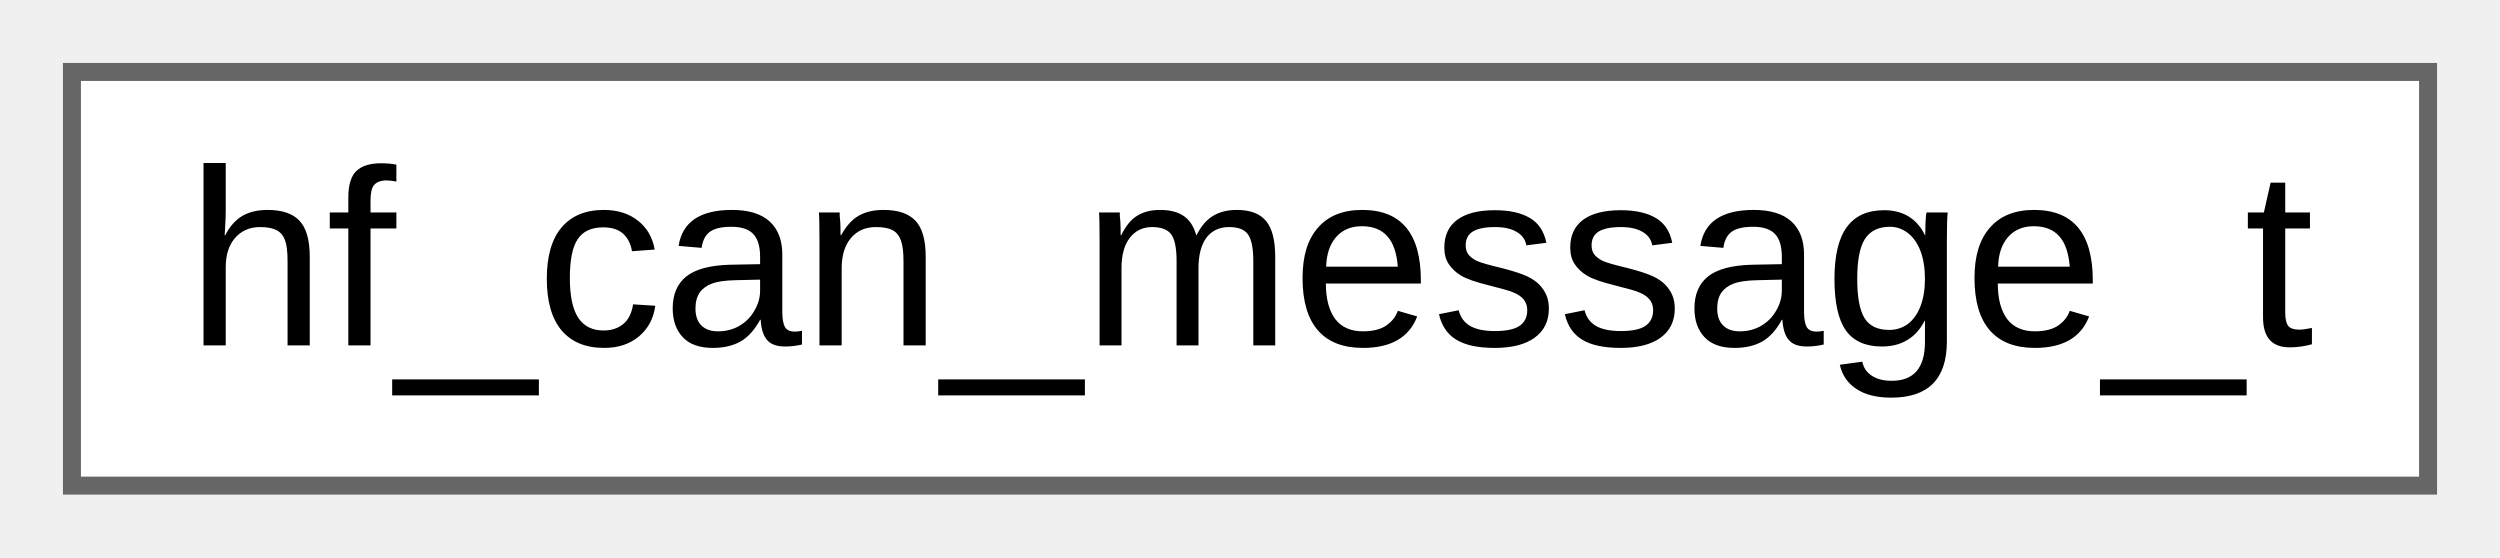
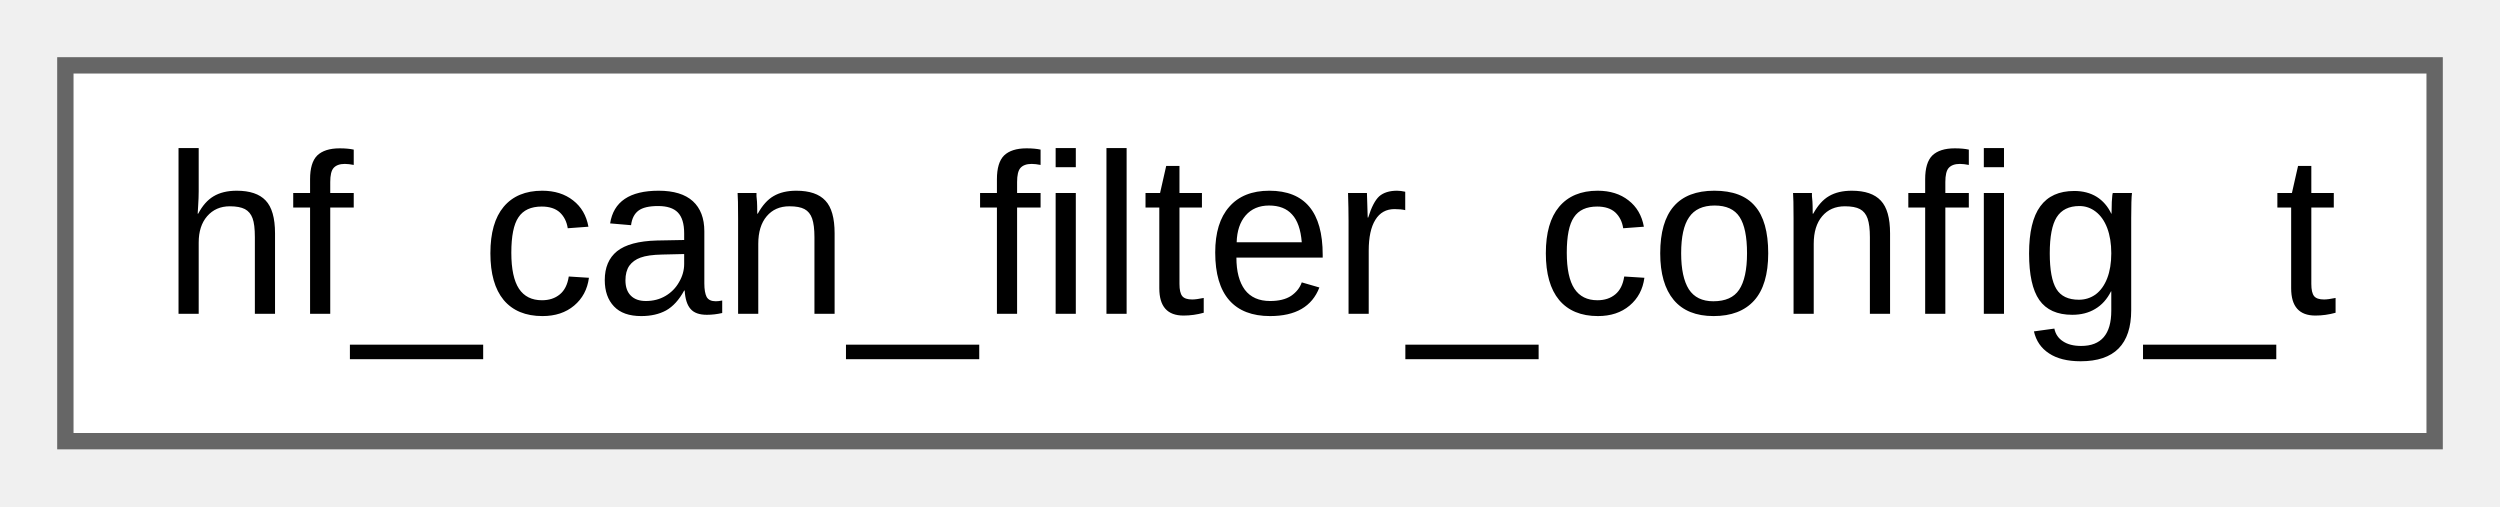
- <svg xmlns="http://www.w3.org/2000/svg" xmlns:xlink="http://www.w3.org/1999/xlink" width="139pt" height="31pt" viewBox="0.00 0.00 139.00 31.00">
+ <svg xmlns="http://www.w3.org/2000/svg" xmlns:xlink="http://www.w3.org/1999/xlink" width="153pt" height="31pt" viewBox="0.00 0.00 153.00 31.00">
  <g id="graph0" class="graph" transform="scale(1 1) rotate(0) translate(4 27)">
    <g id="Node000000" class="node">
      <g id="a_Node000000">
-         <a xlink:href="structhf__can__message__t.html" target="_top" xlink:title="Platform-agnostic CAN message structure.">
-           <polygon fill="white" stroke="#666666" points="131,-23 0,-23 0,0 131,0 131,-23" />
-           <text text-anchor="middle" x="65.5" y="-7.8" font-family="Arial" font-size="14.00">hf_can_message_t</text>
+         <a xlink:href="structhf__can__filter__config__t.html" target="_top" xlink:title="CAN filter configuration structure.">
+           <polygon fill="white" stroke="#666666" points="145,-23 0,-23 0,0 145,0 145,-23" />
+           <text text-anchor="middle" x="72.5" y="-7.8" font-family="Arial" font-size="14.00">hf_can_filter_config_t</text>
        </a>
      </g>
    </g>
  </g>
</svg>
